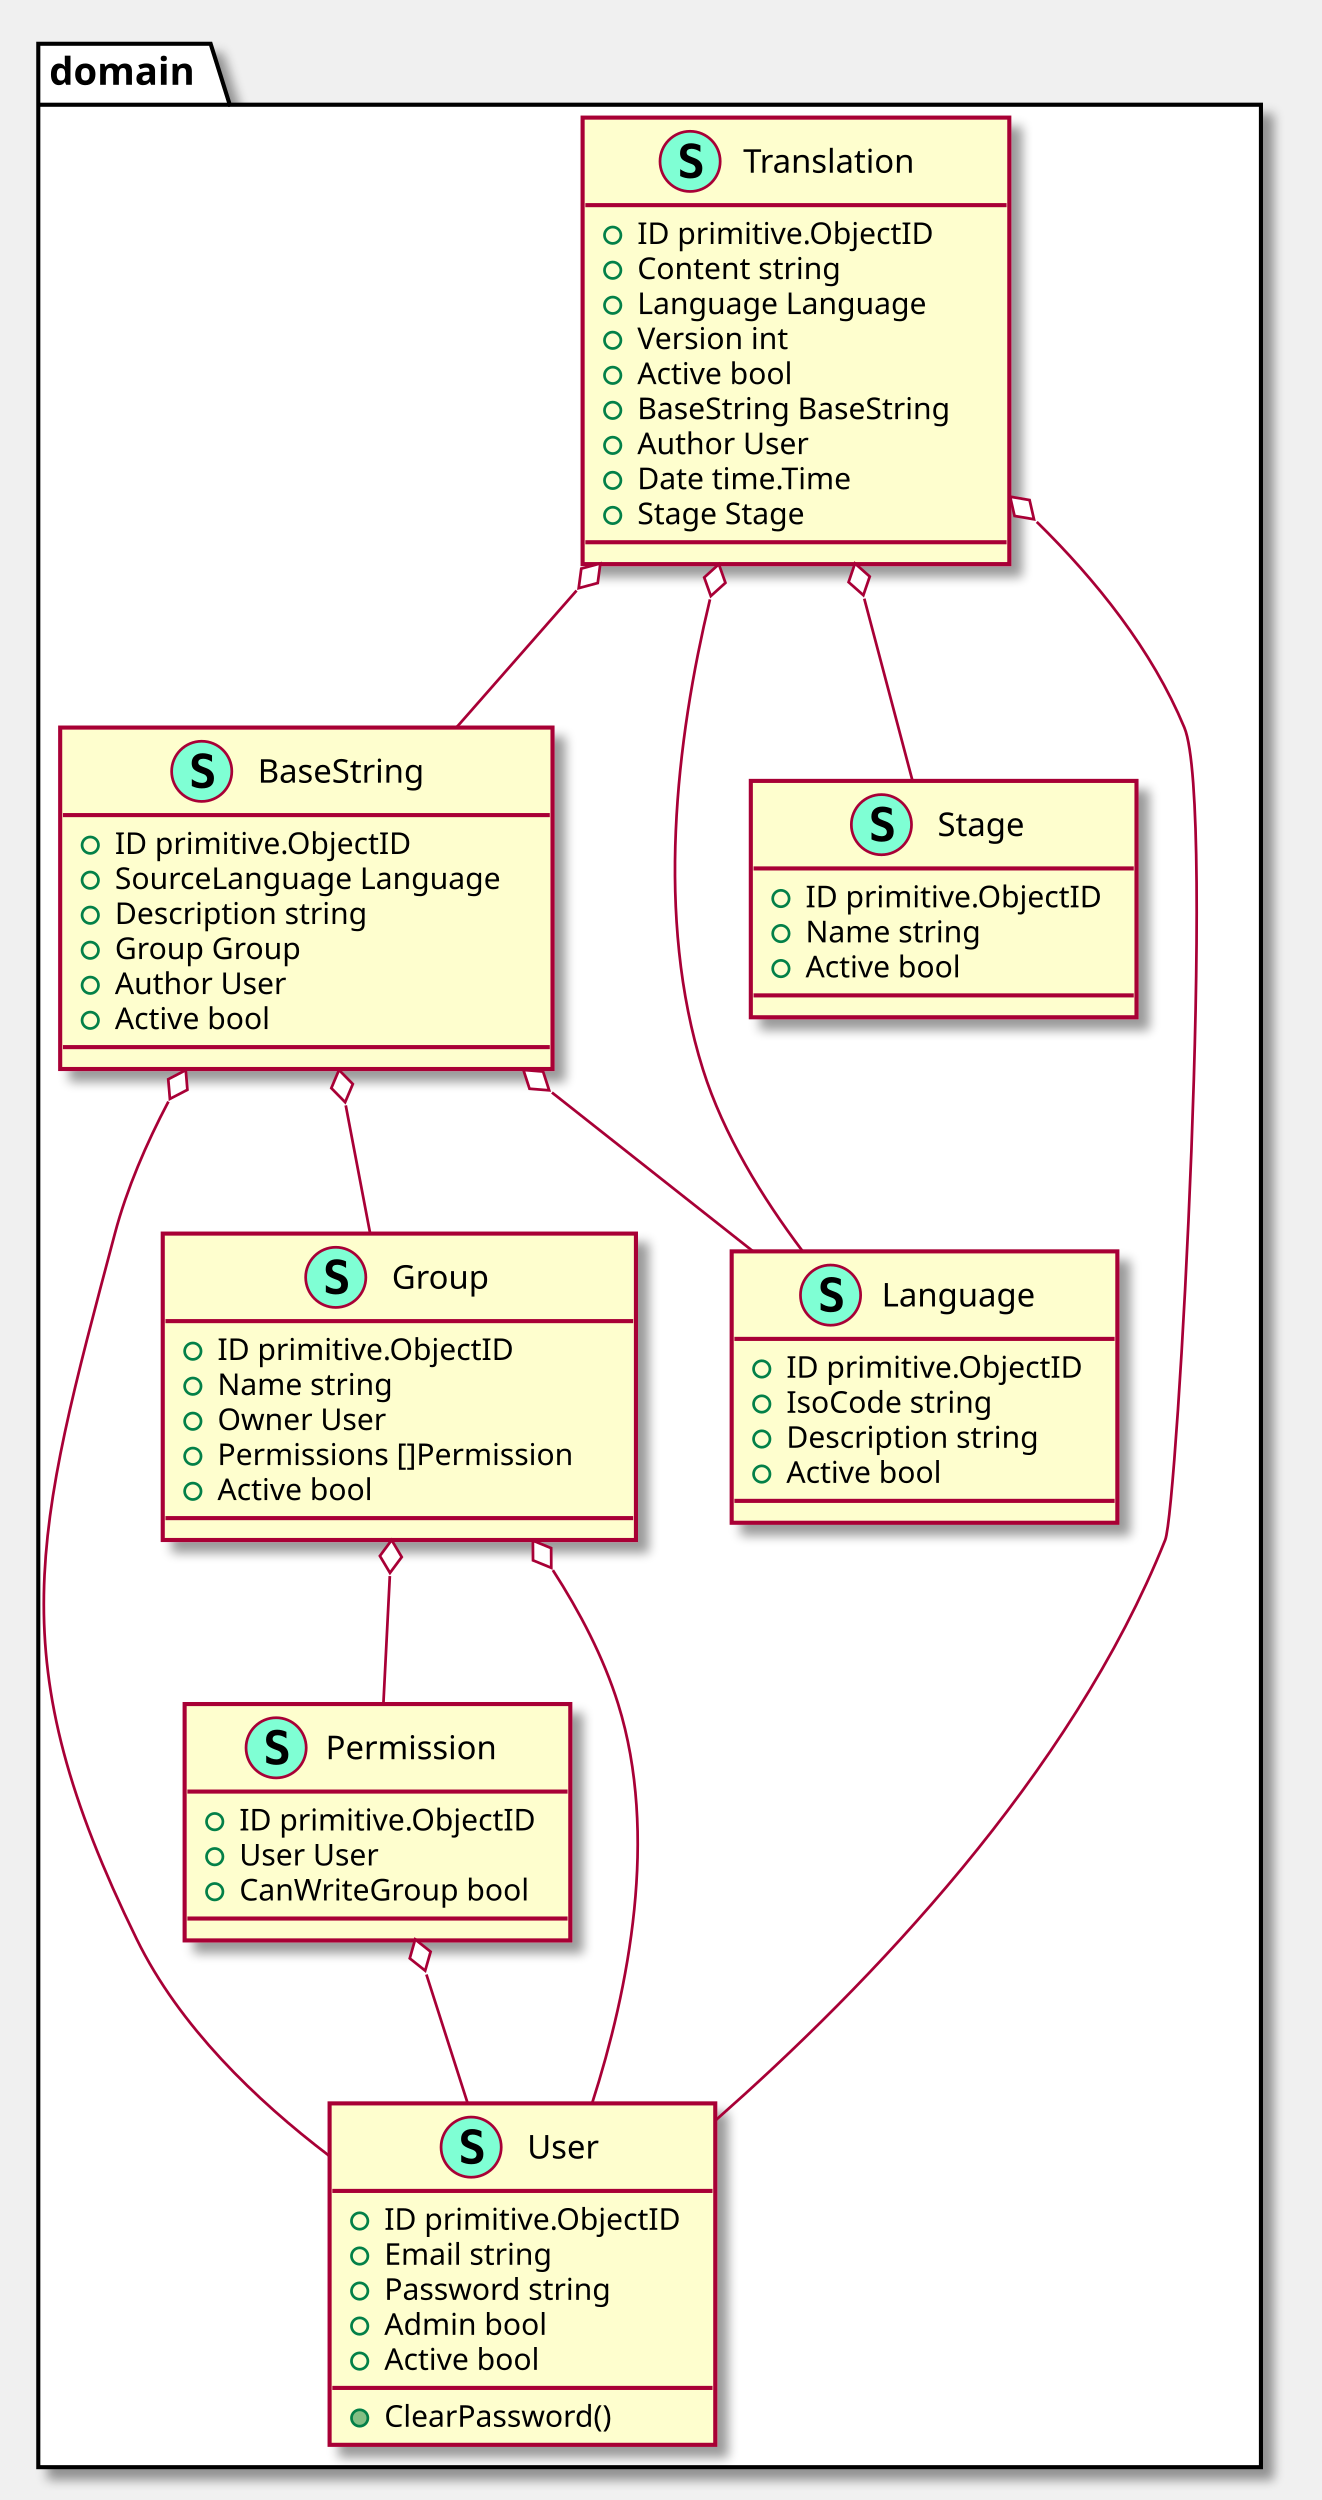
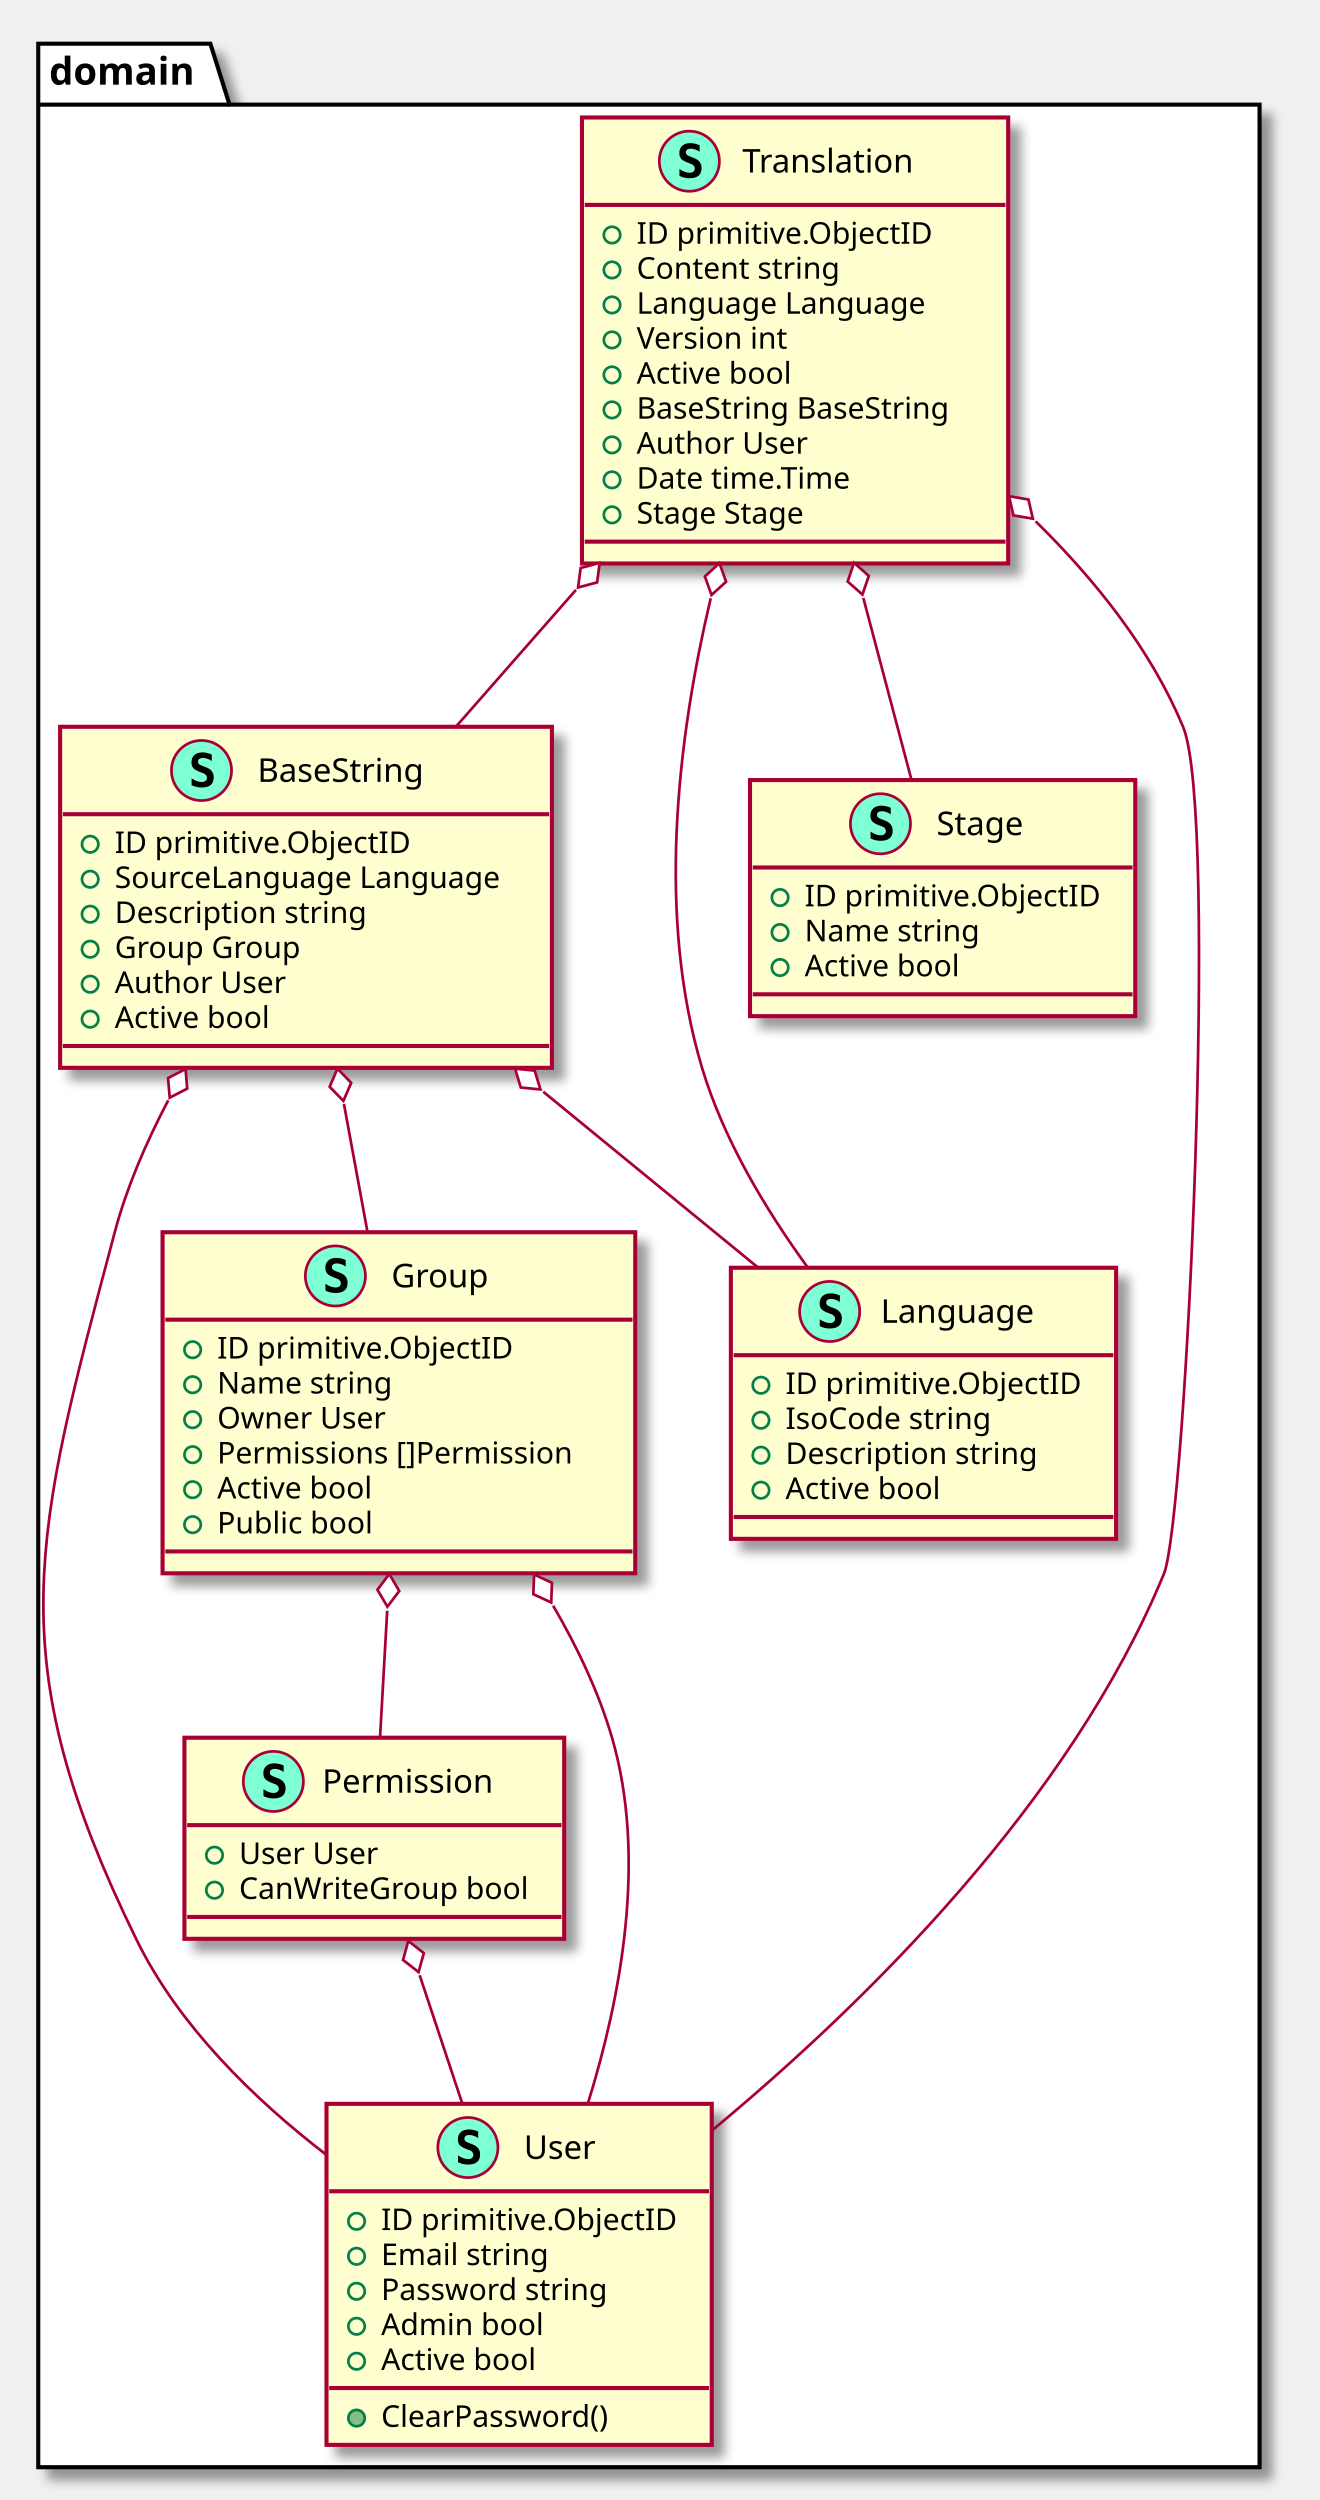
- <svg xmlns="http://www.w3.org/2000/svg" contentScriptType="application/ecmascript" contentStyleType="text/css" height="914px" preserveAspectRatio="none" style="width:483px;height:914px;" version="1.1" viewBox="0 0 483 914" width="483px" zoomAndPan="magnify">
+ <svg xmlns="http://www.w3.org/2000/svg" contentScriptType="application/ecmascript" contentStyleType="text/css" height="915px" preserveAspectRatio="none" style="width:483px;height:915px;" version="1.1" viewBox="0 0 483 915" width="483px" zoomAndPan="magnify">
  <defs>
-     <filter height="300%" id="f1gbg73bbo4n3m" width="300%" x="-1" y="-1">
+     <filter height="300%" id="f127nawhoyi839" width="300%" x="-1" y="-1">
      <feGaussianBlur result="blurOut" stdDeviation="2.0" />
      <feColorMatrix in="blurOut" result="blurOut2" type="matrix" values="0 0 0 0 0 0 0 0 0 0 0 0 0 0 0 0 0 0 .4 0" />
      <feOffset dx="4.0" dy="4.0" in="blurOut2" result="blurOut3" />
      <feBlend in="SourceGraphic" in2="blurOut3" mode="normal" />
    </filter>
  </defs>
  <g>
-     <polygon fill="#FFFFFF" filter="url(#f1gbg73bbo4n3m)" points="14,16,77,16,84,38.297,461,38.297,461,902,14,902,14,16" style="stroke: #000000; stroke-width: 1.5;" />
+     <polygon fill="#FFFFFF" filter="url(#f127nawhoyi839)" points="14,16,77,16,84,38.297,461,38.297,461,903,14,903,14,16" style="stroke: #000000; stroke-width: 1.5;" />
    <line style="stroke: #000000; stroke-width: 1.5;" x1="14" x2="84" y1="38.297" y2="38.297" />
    <text fill="#000000" font-family="sans-serif" font-size="14" font-weight="bold" lengthAdjust="spacingAndGlyphs" textLength="57" x="18" y="30.995">domain</text>
-     <rect fill="#FEFECE" filter="url(#f1gbg73bbo4n3m)" height="124.828" id="domain.BaseString" style="stroke: #A80036; stroke-width: 1.5;" width="180" x="22" y="266" />
+     <rect fill="#FEFECE" filter="url(#f127nawhoyi839)" height="124.828" id="domain.BaseString" style="stroke: #A80036; stroke-width: 1.5;" width="180" x="22" y="266" />
    <ellipse cx="73.75" cy="282" fill="#7FFFD4" rx="11" ry="11" style="stroke: #A80036; stroke-width: 1.0;" />
    <path d="M73.234,282.562 Q71.375,281.859 70.719,281.094 Q70.078,280.312 70.078,279 Q70.078,277.312 71.156,276.344 Q72.234,275.375 74.109,275.375 Q74.969,275.375 75.812,275.578 Q76.672,275.766 77.516,276.156 L77.516,278.547 Q76.734,277.984 75.906,277.703 Q75.094,277.406 74.297,277.406 Q73.422,277.406 72.938,277.766 Q72.469,278.125 72.469,278.781 Q72.469,279.297 72.812,279.641 Q73.156,279.969 74.25,280.375 L75.312,280.781 Q76.797,281.328 77.5,282.234 Q78.219,283.141 78.219,284.516 Q78.219,286.391 77.109,287.312 Q76,288.234 73.75,288.234 Q72.828,288.234 71.906,288.016 Q70.984,287.797 70.125,287.375 L70.125,284.844 Q71.094,285.531 72.016,285.875 Q72.938,286.219 73.828,286.219 Q74.734,286.219 75.234,285.812 Q75.734,285.391 75.734,284.656 Q75.734,284.094 75.391,283.688 Q75.062,283.266 74.438,283.016 L73.234,282.562 Z " />
    <text fill="#000000" font-family="sans-serif" font-size="12" lengthAdjust="spacingAndGlyphs" textLength="68" x="94.25" y="286.154">BaseString</text>
    <line style="stroke: #A80036; stroke-width: 1.5;" x1="23" x2="201" y1="298" y2="298" />
    <ellipse cx="33" cy="309" fill="none" rx="3" ry="3" style="stroke: #038048; stroke-width: 1.0;" />
    <text fill="#000000" font-family="sans-serif" font-size="11" lengthAdjust="spacingAndGlyphs" textLength="115" x="42" y="312.21">ID primitive.ObjectID</text>
    <ellipse cx="33" cy="321.805" fill="none" rx="3" ry="3" style="stroke: #038048; stroke-width: 1.0;" />
    <text fill="#000000" font-family="sans-serif" font-size="11" lengthAdjust="spacingAndGlyphs" textLength="154" x="42" y="325.015">SourceLanguage Language</text>
    <ellipse cx="33" cy="334.609" fill="none" rx="3" ry="3" style="stroke: #038048; stroke-width: 1.0;" />
    <text fill="#000000" font-family="sans-serif" font-size="11" lengthAdjust="spacingAndGlyphs" textLength="101" x="42" y="337.82">Description string</text>
    <ellipse cx="33" cy="347.414" fill="none" rx="3" ry="3" style="stroke: #038048; stroke-width: 1.0;" />
    <text fill="#000000" font-family="sans-serif" font-size="11" lengthAdjust="spacingAndGlyphs" textLength="74" x="42" y="350.625">Group Group</text>
    <ellipse cx="33" cy="360.219" fill="none" rx="3" ry="3" style="stroke: #038048; stroke-width: 1.0;" />
    <text fill="#000000" font-family="sans-serif" font-size="11" lengthAdjust="spacingAndGlyphs" textLength="68" x="42" y="363.429">Author User</text>
    <ellipse cx="33" cy="373.023" fill="none" rx="3" ry="3" style="stroke: #038048; stroke-width: 1.0;" />
    <text fill="#000000" font-family="sans-serif" font-size="11" lengthAdjust="spacingAndGlyphs" textLength="61" x="42" y="376.234">Active bool</text>
    <line style="stroke: #A80036; stroke-width: 1.5;" x1="23" x2="201" y1="382.828" y2="382.828" />
-     <rect fill="#FEFECE" filter="url(#f1gbg73bbo4n3m)" height="112.023" id="domain.Group" style="stroke: #A80036; stroke-width: 1.5;" width="173" x="59.5" y="451" />
+     <rect fill="#FEFECE" filter="url(#f127nawhoyi839)" height="124.828" id="domain.Group" style="stroke: #A80036; stroke-width: 1.5;" width="173" x="59.5" y="451" />
    <ellipse cx="122.75" cy="467" fill="#7FFFD4" rx="11" ry="11" style="stroke: #A80036; stroke-width: 1.0;" />
    <path d="M122.234,467.562 Q120.375,466.859 119.719,466.094 Q119.078,465.312 119.078,464 Q119.078,462.312 120.156,461.344 Q121.234,460.375 123.109,460.375 Q123.969,460.375 124.812,460.578 Q125.672,460.766 126.516,461.156 L126.516,463.547 Q125.734,462.984 124.906,462.703 Q124.094,462.406 123.297,462.406 Q122.422,462.406 121.938,462.766 Q121.469,463.125 121.469,463.781 Q121.469,464.297 121.812,464.641 Q122.156,464.969 123.25,465.375 L124.312,465.781 Q125.797,466.328 126.5,467.234 Q127.219,468.141 127.219,469.516 Q127.219,471.391 126.109,472.312 Q125,473.234 122.75,473.234 Q121.828,473.234 120.906,473.016 Q119.984,472.797 119.125,472.375 L119.125,469.844 Q120.094,470.531 121.016,470.875 Q121.938,471.219 122.828,471.219 Q123.734,471.219 124.234,470.812 Q124.734,470.391 124.734,469.656 Q124.734,469.094 124.391,468.688 Q124.062,468.266 123.438,468.016 L122.234,467.562 Z " />
    <text fill="#000000" font-family="sans-serif" font-size="12" lengthAdjust="spacingAndGlyphs" textLength="38" x="143.25" y="471.154">Group</text>
    <line style="stroke: #A80036; stroke-width: 1.5;" x1="60.5" x2="231.5" y1="483" y2="483" />
    <ellipse cx="70.5" cy="494" fill="none" rx="3" ry="3" style="stroke: #038048; stroke-width: 1.0;" />
    <text fill="#000000" font-family="sans-serif" font-size="11" lengthAdjust="spacingAndGlyphs" textLength="115" x="79.5" y="497.21">ID primitive.ObjectID</text>
    <ellipse cx="70.5" cy="506.805" fill="none" rx="3" ry="3" style="stroke: #038048; stroke-width: 1.0;" />
    <text fill="#000000" font-family="sans-serif" font-size="11" lengthAdjust="spacingAndGlyphs" textLength="70" x="79.5" y="510.015">Name string</text>
    <ellipse cx="70.5" cy="519.609" fill="none" rx="3" ry="3" style="stroke: #038048; stroke-width: 1.0;" />
    <text fill="#000000" font-family="sans-serif" font-size="11" lengthAdjust="spacingAndGlyphs" textLength="68" x="79.5" y="522.82">Owner User</text>
    <ellipse cx="70.5" cy="532.414" fill="none" rx="3" ry="3" style="stroke: #038048; stroke-width: 1.0;" />
    <text fill="#000000" font-family="sans-serif" font-size="11" lengthAdjust="spacingAndGlyphs" textLength="147" x="79.5" y="535.625">Permissions []Permission</text>
    <ellipse cx="70.5" cy="545.219" fill="none" rx="3" ry="3" style="stroke: #038048; stroke-width: 1.0;" />
    <text fill="#000000" font-family="sans-serif" font-size="11" lengthAdjust="spacingAndGlyphs" textLength="61" x="79.5" y="548.429">Active bool</text>
-     <line style="stroke: #A80036; stroke-width: 1.5;" x1="60.5" x2="231.5" y1="555.023" y2="555.023" />
-     <rect fill="#FEFECE" filter="url(#f1gbg73bbo4n3m)" height="99.219" id="domain.Language" style="stroke: #A80036; stroke-width: 1.5;" width="141" x="267.5" y="457.5" />
-     <ellipse cx="303.65" cy="473.5" fill="#7FFFD4" rx="11" ry="11" style="stroke: #A80036; stroke-width: 1.0;" />
-     <path d="M303.134,474.062 Q301.275,473.359 300.619,472.594 Q299.978,471.812 299.978,470.5 Q299.978,468.812 301.056,467.844 Q302.134,466.875 304.009,466.875 Q304.869,466.875 305.712,467.078 Q306.572,467.266 307.416,467.656 L307.416,470.047 Q306.634,469.484 305.806,469.203 Q304.994,468.906 304.197,468.906 Q303.322,468.906 302.837,469.266 Q302.369,469.625 302.369,470.281 Q302.369,470.797 302.712,471.141 Q303.056,471.469 304.15,471.875 L305.212,472.281 Q306.697,472.828 307.4,473.734 Q308.119,474.641 308.119,476.016 Q308.119,477.891 307.009,478.812 Q305.9,479.734 303.65,479.734 Q302.728,479.734 301.806,479.516 Q300.884,479.297 300.025,478.875 L300.025,476.344 Q300.994,477.031 301.916,477.375 Q302.837,477.719 303.728,477.719 Q304.634,477.719 305.134,477.312 Q305.634,476.891 305.634,476.156 Q305.634,475.594 305.291,475.188 Q304.962,474.766 304.337,474.516 L303.134,474.062 Z " />
-     <text fill="#000000" font-family="sans-serif" font-size="12" lengthAdjust="spacingAndGlyphs" textLength="62" x="322.35" y="477.654">Language</text>
-     <line style="stroke: #A80036; stroke-width: 1.5;" x1="268.5" x2="407.5" y1="489.5" y2="489.5" />
-     <ellipse cx="278.5" cy="500.5" fill="none" rx="3" ry="3" style="stroke: #038048; stroke-width: 1.0;" />
-     <text fill="#000000" font-family="sans-serif" font-size="11" lengthAdjust="spacingAndGlyphs" textLength="115" x="287.5" y="503.71">ID primitive.ObjectID</text>
-     <ellipse cx="278.5" cy="513.305" fill="none" rx="3" ry="3" style="stroke: #038048; stroke-width: 1.0;" />
-     <text fill="#000000" font-family="sans-serif" font-size="11" lengthAdjust="spacingAndGlyphs" textLength="83" x="287.5" y="516.515">IsoCode string</text>
-     <ellipse cx="278.5" cy="526.109" fill="none" rx="3" ry="3" style="stroke: #038048; stroke-width: 1.0;" />
-     <text fill="#000000" font-family="sans-serif" font-size="11" lengthAdjust="spacingAndGlyphs" textLength="101" x="287.5" y="529.32">Description string</text>
-     <ellipse cx="278.5" cy="538.914" fill="none" rx="3" ry="3" style="stroke: #038048; stroke-width: 1.0;" />
-     <text fill="#000000" font-family="sans-serif" font-size="11" lengthAdjust="spacingAndGlyphs" textLength="61" x="287.5" y="542.125">Active bool</text>
-     <line style="stroke: #A80036; stroke-width: 1.5;" x1="268.5" x2="407.5" y1="548.719" y2="548.719" />
-     <rect fill="#FEFECE" filter="url(#f1gbg73bbo4n3m)" height="86.414" id="domain.Permission" style="stroke: #A80036; stroke-width: 1.5;" width="141" x="67.5" y="623" />
-     <ellipse cx="100.95" cy="639" fill="#7FFFD4" rx="11" ry="11" style="stroke: #A80036; stroke-width: 1.0;" />
-     <path d="M100.434,639.562 Q98.575,638.859 97.919,638.094 Q97.278,637.312 97.278,636 Q97.278,634.312 98.356,633.344 Q99.434,632.375 101.309,632.375 Q102.169,632.375 103.013,632.578 Q103.872,632.766 104.716,633.156 L104.716,635.547 Q103.934,634.984 103.106,634.703 Q102.294,634.406 101.497,634.406 Q100.622,634.406 100.138,634.766 Q99.669,635.125 99.669,635.781 Q99.669,636.297 100.013,636.641 Q100.356,636.969 101.45,637.375 L102.513,637.781 Q103.997,638.328 104.7,639.234 Q105.419,640.141 105.419,641.516 Q105.419,643.391 104.309,644.312 Q103.2,645.234 100.95,645.234 Q100.028,645.234 99.106,645.016 Q98.184,644.797 97.325,644.375 L97.325,641.844 Q98.294,642.531 99.216,642.875 Q100.138,643.219 101.028,643.219 Q101.934,643.219 102.434,642.812 Q102.934,642.391 102.934,641.656 Q102.934,641.094 102.591,640.688 Q102.263,640.266 101.638,640.016 L100.434,639.562 Z " />
-     <text fill="#000000" font-family="sans-serif" font-size="12" lengthAdjust="spacingAndGlyphs" textLength="68" x="119.05" y="643.154">Permission</text>
-     <line style="stroke: #A80036; stroke-width: 1.5;" x1="68.5" x2="207.5" y1="655" y2="655" />
-     <ellipse cx="78.5" cy="666" fill="none" rx="3" ry="3" style="stroke: #038048; stroke-width: 1.0;" />
-     <text fill="#000000" font-family="sans-serif" font-size="11" lengthAdjust="spacingAndGlyphs" textLength="115" x="87.5" y="669.21">ID primitive.ObjectID</text>
-     <ellipse cx="78.5" cy="678.805" fill="none" rx="3" ry="3" style="stroke: #038048; stroke-width: 1.0;" />
-     <text fill="#000000" font-family="sans-serif" font-size="11" lengthAdjust="spacingAndGlyphs" textLength="58" x="87.5" y="682.015">User User</text>
-     <ellipse cx="78.5" cy="691.609" fill="none" rx="3" ry="3" style="stroke: #038048; stroke-width: 1.0;" />
-     <text fill="#000000" font-family="sans-serif" font-size="11" lengthAdjust="spacingAndGlyphs" textLength="113" x="87.5" y="694.82">CanWriteGroup bool</text>
-     <line style="stroke: #A80036; stroke-width: 1.5;" x1="68.5" x2="207.5" y1="701.414" y2="701.414" />
-     <rect fill="#FEFECE" filter="url(#f1gbg73bbo4n3m)" height="86.414" id="domain.Stage" style="stroke: #A80036; stroke-width: 1.5;" width="141" x="274.5" y="285.5" />
+     <ellipse cx="70.5" cy="558.023" fill="none" rx="3" ry="3" style="stroke: #038048; stroke-width: 1.0;" />
+     <text fill="#000000" font-family="sans-serif" font-size="11" lengthAdjust="spacingAndGlyphs" textLength="61" x="79.5" y="561.234">Public bool</text>
+     <line style="stroke: #A80036; stroke-width: 1.5;" x1="60.5" x2="231.5" y1="567.828" y2="567.828" />
+     <rect fill="#FEFECE" filter="url(#f127nawhoyi839)" height="99.219" id="domain.Language" style="stroke: #A80036; stroke-width: 1.5;" width="141" x="267.5" y="464" />
+     <ellipse cx="303.65" cy="480" fill="#7FFFD4" rx="11" ry="11" style="stroke: #A80036; stroke-width: 1.0;" />
+     <path d="M303.134,480.562 Q301.275,479.859 300.619,479.094 Q299.978,478.312 299.978,477 Q299.978,475.312 301.056,474.344 Q302.134,473.375 304.009,473.375 Q304.869,473.375 305.712,473.578 Q306.572,473.766 307.416,474.156 L307.416,476.547 Q306.634,475.984 305.806,475.703 Q304.994,475.406 304.197,475.406 Q303.322,475.406 302.837,475.766 Q302.369,476.125 302.369,476.781 Q302.369,477.297 302.712,477.641 Q303.056,477.969 304.15,478.375 L305.212,478.781 Q306.697,479.328 307.4,480.234 Q308.119,481.141 308.119,482.516 Q308.119,484.391 307.009,485.312 Q305.9,486.234 303.65,486.234 Q302.728,486.234 301.806,486.016 Q300.884,485.797 300.025,485.375 L300.025,482.844 Q300.994,483.531 301.916,483.875 Q302.837,484.219 303.728,484.219 Q304.634,484.219 305.134,483.812 Q305.634,483.391 305.634,482.656 Q305.634,482.094 305.291,481.688 Q304.962,481.266 304.337,481.016 L303.134,480.562 Z " />
+     <text fill="#000000" font-family="sans-serif" font-size="12" lengthAdjust="spacingAndGlyphs" textLength="62" x="322.35" y="484.154">Language</text>
+     <line style="stroke: #A80036; stroke-width: 1.5;" x1="268.5" x2="407.5" y1="496" y2="496" />
+     <ellipse cx="278.5" cy="507" fill="none" rx="3" ry="3" style="stroke: #038048; stroke-width: 1.0;" />
+     <text fill="#000000" font-family="sans-serif" font-size="11" lengthAdjust="spacingAndGlyphs" textLength="115" x="287.5" y="510.21">ID primitive.ObjectID</text>
+     <ellipse cx="278.5" cy="519.805" fill="none" rx="3" ry="3" style="stroke: #038048; stroke-width: 1.0;" />
+     <text fill="#000000" font-family="sans-serif" font-size="11" lengthAdjust="spacingAndGlyphs" textLength="83" x="287.5" y="523.015">IsoCode string</text>
+     <ellipse cx="278.5" cy="532.609" fill="none" rx="3" ry="3" style="stroke: #038048; stroke-width: 1.0;" />
+     <text fill="#000000" font-family="sans-serif" font-size="11" lengthAdjust="spacingAndGlyphs" textLength="101" x="287.5" y="535.82">Description string</text>
+     <ellipse cx="278.5" cy="545.414" fill="none" rx="3" ry="3" style="stroke: #038048; stroke-width: 1.0;" />
+     <text fill="#000000" font-family="sans-serif" font-size="11" lengthAdjust="spacingAndGlyphs" textLength="61" x="287.5" y="548.625">Active bool</text>
+     <line style="stroke: #A80036; stroke-width: 1.5;" x1="268.5" x2="407.5" y1="555.219" y2="555.219" />
+     <rect fill="#FEFECE" filter="url(#f127nawhoyi839)" height="73.609" id="domain.Permission" style="stroke: #A80036; stroke-width: 1.5;" width="139" x="67.5" y="636" />
+     <ellipse cx="100.05" cy="652" fill="#7FFFD4" rx="11" ry="11" style="stroke: #A80036; stroke-width: 1.0;" />
+     <path d="M99.534,652.562 Q97.675,651.859 97.019,651.094 Q96.378,650.312 96.378,649 Q96.378,647.312 97.456,646.344 Q98.534,645.375 100.409,645.375 Q101.269,645.375 102.112,645.578 Q102.972,645.766 103.816,646.156 L103.816,648.547 Q103.034,647.984 102.206,647.703 Q101.394,647.406 100.597,647.406 Q99.722,647.406 99.237,647.766 Q98.769,648.125 98.769,648.781 Q98.769,649.297 99.112,649.641 Q99.456,649.969 100.55,650.375 L101.612,650.781 Q103.097,651.328 103.8,652.234 Q104.519,653.141 104.519,654.516 Q104.519,656.391 103.409,657.312 Q102.3,658.234 100.05,658.234 Q99.128,658.234 98.206,658.016 Q97.284,657.797 96.425,657.375 L96.425,654.844 Q97.394,655.531 98.316,655.875 Q99.237,656.219 100.128,656.219 Q101.034,656.219 101.534,655.812 Q102.034,655.391 102.034,654.656 Q102.034,654.094 101.691,653.688 Q101.362,653.266 100.737,653.016 L99.534,652.562 Z " />
+     <text fill="#000000" font-family="sans-serif" font-size="12" lengthAdjust="spacingAndGlyphs" textLength="68" x="117.95" y="656.154">Permission</text>
+     <line style="stroke: #A80036; stroke-width: 1.5;" x1="68.5" x2="205.5" y1="668" y2="668" />
+     <ellipse cx="78.5" cy="679" fill="none" rx="3" ry="3" style="stroke: #038048; stroke-width: 1.0;" />
+     <text fill="#000000" font-family="sans-serif" font-size="11" lengthAdjust="spacingAndGlyphs" textLength="58" x="87.5" y="682.21">User User</text>
+     <ellipse cx="78.5" cy="691.805" fill="none" rx="3" ry="3" style="stroke: #038048; stroke-width: 1.0;" />
+     <text fill="#000000" font-family="sans-serif" font-size="11" lengthAdjust="spacingAndGlyphs" textLength="113" x="87.5" y="695.015">CanWriteGroup bool</text>
+     <line style="stroke: #A80036; stroke-width: 1.5;" x1="68.5" x2="205.5" y1="701.609" y2="701.609" />
+     <rect fill="#FEFECE" filter="url(#f127nawhoyi839)" height="86.414" id="domain.Stage" style="stroke: #A80036; stroke-width: 1.5;" width="141" x="274.5" y="285.5" />
    <ellipse cx="322.25" cy="301.5" fill="#7FFFD4" rx="11" ry="11" style="stroke: #A80036; stroke-width: 1.0;" />
    <path d="M321.734,302.062 Q319.875,301.359 319.219,300.594 Q318.578,299.812 318.578,298.5 Q318.578,296.812 319.656,295.844 Q320.734,294.875 322.609,294.875 Q323.469,294.875 324.312,295.078 Q325.172,295.266 326.016,295.656 L326.016,298.047 Q325.234,297.484 324.406,297.203 Q323.594,296.906 322.797,296.906 Q321.922,296.906 321.438,297.266 Q320.969,297.625 320.969,298.281 Q320.969,298.797 321.312,299.141 Q321.656,299.469 322.75,299.875 L323.812,300.281 Q325.297,300.828 326,301.734 Q326.719,302.641 326.719,304.016 Q326.719,305.891 325.609,306.812 Q324.5,307.734 322.25,307.734 Q321.328,307.734 320.406,307.516 Q319.484,307.297 318.625,306.875 L318.625,304.344 Q319.594,305.031 320.516,305.375 Q321.438,305.719 322.328,305.719 Q323.234,305.719 323.734,305.312 Q324.234,304.891 324.234,304.156 Q324.234,303.594 323.891,303.188 Q323.562,302.766 322.938,302.516 L321.734,302.062 Z " />
    <text fill="#000000" font-family="sans-serif" font-size="12" lengthAdjust="spacingAndGlyphs" textLength="37" x="342.75" y="305.654">Stage</text>
    <line style="stroke: #A80036; stroke-width: 1.5;" x1="275.5" x2="414.5" y1="317.5" y2="317.5" />
    <ellipse cx="285.5" cy="328.5" fill="none" rx="3" ry="3" style="stroke: #038048; stroke-width: 1.0;" />
    <text fill="#000000" font-family="sans-serif" font-size="11" lengthAdjust="spacingAndGlyphs" textLength="115" x="294.5" y="331.71">ID primitive.ObjectID</text>
    <ellipse cx="285.5" cy="341.305" fill="none" rx="3" ry="3" style="stroke: #038048; stroke-width: 1.0;" />
    <text fill="#000000" font-family="sans-serif" font-size="11" lengthAdjust="spacingAndGlyphs" textLength="70" x="294.5" y="344.515">Name string</text>
    <ellipse cx="285.5" cy="354.109" fill="none" rx="3" ry="3" style="stroke: #038048; stroke-width: 1.0;" />
    <text fill="#000000" font-family="sans-serif" font-size="11" lengthAdjust="spacingAndGlyphs" textLength="61" x="294.5" y="357.32">Active bool</text>
    <line style="stroke: #A80036; stroke-width: 1.5;" x1="275.5" x2="414.5" y1="363.914" y2="363.914" />
-     <rect fill="#FEFECE" filter="url(#f1gbg73bbo4n3m)" height="163.242" id="domain.Translation" style="stroke: #A80036; stroke-width: 1.5;" width="156" x="213" y="43" />
+     <rect fill="#FEFECE" filter="url(#f127nawhoyi839)" height="163.242" id="domain.Translation" style="stroke: #A80036; stroke-width: 1.5;" width="156" x="213" y="43" />
    <ellipse cx="252.3" cy="59" fill="#7FFFD4" rx="11" ry="11" style="stroke: #A80036; stroke-width: 1.0;" />
    <path d="M251.784,59.562 Q249.925,58.859 249.269,58.094 Q248.628,57.312 248.628,56 Q248.628,54.312 249.706,53.344 Q250.784,52.375 252.659,52.375 Q253.519,52.375 254.363,52.578 Q255.222,52.766 256.066,53.156 L256.066,55.547 Q255.284,54.984 254.456,54.703 Q253.644,54.406 252.847,54.406 Q251.972,54.406 251.488,54.766 Q251.019,55.125 251.019,55.781 Q251.019,56.297 251.363,56.641 Q251.706,56.969 252.8,57.375 L253.863,57.781 Q255.347,58.328 256.05,59.234 Q256.769,60.141 256.769,61.516 Q256.769,63.391 255.659,64.312 Q254.55,65.234 252.3,65.234 Q251.378,65.234 250.456,65.016 Q249.534,64.797 248.675,64.375 L248.675,61.844 Q249.644,62.531 250.566,62.875 Q251.488,63.219 252.378,63.219 Q253.284,63.219 253.784,62.812 Q254.284,62.391 254.284,61.656 Q254.284,61.094 253.941,60.688 Q253.613,60.266 252.988,60.016 L251.784,59.562 Z " />
    <text fill="#000000" font-family="sans-serif" font-size="12" lengthAdjust="spacingAndGlyphs" textLength="70" x="271.7" y="63.154">Translation</text>
    <line style="stroke: #A80036; stroke-width: 1.5;" x1="214" x2="368" y1="75" y2="75" />
    <ellipse cx="224" cy="86" fill="none" rx="3" ry="3" style="stroke: #038048; stroke-width: 1.0;" />
    <text fill="#000000" font-family="sans-serif" font-size="11" lengthAdjust="spacingAndGlyphs" textLength="115" x="233" y="89.21">ID primitive.ObjectID</text>
    <ellipse cx="224" cy="98.805" fill="none" rx="3" ry="3" style="stroke: #038048; stroke-width: 1.0;" />
    <text fill="#000000" font-family="sans-serif" font-size="11" lengthAdjust="spacingAndGlyphs" textLength="81" x="233" y="102.015">Content string</text>
    <ellipse cx="224" cy="111.609" fill="none" rx="3" ry="3" style="stroke: #038048; stroke-width: 1.0;" />
    <text fill="#000000" font-family="sans-serif" font-size="11" lengthAdjust="spacingAndGlyphs" textLength="114" x="233" y="114.82">Language Language</text>
    <ellipse cx="224" cy="124.414" fill="none" rx="3" ry="3" style="stroke: #038048; stroke-width: 1.0;" />
    <text fill="#000000" font-family="sans-serif" font-size="11" lengthAdjust="spacingAndGlyphs" textLength="61" x="233" y="127.624">Version int</text>
    <ellipse cx="224" cy="137.219" fill="none" rx="3" ry="3" style="stroke: #038048; stroke-width: 1.0;" />
    <text fill="#000000" font-family="sans-serif" font-size="11" lengthAdjust="spacingAndGlyphs" textLength="61" x="233" y="140.429">Active bool</text>
    <ellipse cx="224" cy="150.023" fill="none" rx="3" ry="3" style="stroke: #038048; stroke-width: 1.0;" />
    <text fill="#000000" font-family="sans-serif" font-size="11" lengthAdjust="spacingAndGlyphs" textLength="130" x="233" y="153.234">BaseString BaseString</text>
    <ellipse cx="224" cy="162.828" fill="none" rx="3" ry="3" style="stroke: #038048; stroke-width: 1.0;" />
    <text fill="#000000" font-family="sans-serif" font-size="11" lengthAdjust="spacingAndGlyphs" textLength="68" x="233" y="166.039">Author User</text>
    <ellipse cx="224" cy="175.633" fill="none" rx="3" ry="3" style="stroke: #038048; stroke-width: 1.0;" />
    <text fill="#000000" font-family="sans-serif" font-size="11" lengthAdjust="spacingAndGlyphs" textLength="87" x="233" y="178.843">Date time.Time</text>
    <ellipse cx="224" cy="188.438" fill="none" rx="3" ry="3" style="stroke: #038048; stroke-width: 1.0;" />
    <text fill="#000000" font-family="sans-serif" font-size="11" lengthAdjust="spacingAndGlyphs" textLength="70" x="233" y="191.648">Stage Stage</text>
    <line style="stroke: #A80036; stroke-width: 1.5;" x1="214" x2="368" y1="198.242" y2="198.242" />
-     <rect fill="#FEFECE" filter="url(#f1gbg73bbo4n3m)" height="124.828" id="domain.User" style="stroke: #A80036; stroke-width: 1.5;" width="141" x="120.5" y="769" />
-     <ellipse cx="172.25" cy="785" fill="#7FFFD4" rx="11" ry="11" style="stroke: #A80036; stroke-width: 1.0;" />
-     <path d="M171.734,785.562 Q169.875,784.859 169.219,784.094 Q168.578,783.312 168.578,782 Q168.578,780.312 169.656,779.344 Q170.734,778.375 172.609,778.375 Q173.469,778.375 174.312,778.578 Q175.172,778.766 176.016,779.156 L176.016,781.547 Q175.234,780.984 174.406,780.703 Q173.594,780.406 172.797,780.406 Q171.922,780.406 171.438,780.766 Q170.969,781.125 170.969,781.781 Q170.969,782.297 171.312,782.641 Q171.656,782.969 172.75,783.375 L173.812,783.781 Q175.297,784.328 176,785.234 Q176.719,786.141 176.719,787.516 Q176.719,789.391 175.609,790.312 Q174.5,791.234 172.25,791.234 Q171.328,791.234 170.406,791.016 Q169.484,790.797 168.625,790.375 L168.625,787.844 Q169.594,788.531 170.516,788.875 Q171.438,789.219 172.328,789.219 Q173.234,789.219 173.734,788.812 Q174.234,788.391 174.234,787.656 Q174.234,787.094 173.891,786.688 Q173.562,786.266 172.938,786.016 L171.734,785.562 Z " />
-     <text fill="#000000" font-family="sans-serif" font-size="12" lengthAdjust="spacingAndGlyphs" textLength="29" x="192.75" y="789.154">User</text>
-     <line style="stroke: #A80036; stroke-width: 1.5;" x1="121.5" x2="260.5" y1="801" y2="801" />
-     <ellipse cx="131.5" cy="812" fill="none" rx="3" ry="3" style="stroke: #038048; stroke-width: 1.0;" />
-     <text fill="#000000" font-family="sans-serif" font-size="11" lengthAdjust="spacingAndGlyphs" textLength="115" x="140.5" y="815.21">ID primitive.ObjectID</text>
-     <ellipse cx="131.5" cy="824.805" fill="none" rx="3" ry="3" style="stroke: #038048; stroke-width: 1.0;" />
-     <text fill="#000000" font-family="sans-serif" font-size="11" lengthAdjust="spacingAndGlyphs" textLength="68" x="140.5" y="828.015">Email string</text>
-     <ellipse cx="131.5" cy="837.609" fill="none" rx="3" ry="3" style="stroke: #038048; stroke-width: 1.0;" />
-     <text fill="#000000" font-family="sans-serif" font-size="11" lengthAdjust="spacingAndGlyphs" textLength="93" x="140.5" y="840.82">Password string</text>
-     <ellipse cx="131.5" cy="850.414" fill="none" rx="3" ry="3" style="stroke: #038048; stroke-width: 1.0;" />
-     <text fill="#000000" font-family="sans-serif" font-size="11" lengthAdjust="spacingAndGlyphs" textLength="63" x="140.5" y="853.625">Admin bool</text>
-     <ellipse cx="131.5" cy="863.219" fill="none" rx="3" ry="3" style="stroke: #038048; stroke-width: 1.0;" />
-     <text fill="#000000" font-family="sans-serif" font-size="11" lengthAdjust="spacingAndGlyphs" textLength="61" x="140.5" y="866.429">Active bool</text>
-     <line style="stroke: #A80036; stroke-width: 1.5;" x1="121.5" x2="260.5" y1="873.023" y2="873.023" />
-     <ellipse cx="131.5" cy="884.023" fill="#84BE84" rx="3" ry="3" style="stroke: #038048; stroke-width: 1.0;" />
-     <text fill="#000000" font-family="sans-serif" font-size="11" lengthAdjust="spacingAndGlyphs" textLength="94" x="140.5" y="887.234">ClearPassword()</text>
-     <path d="M126.405,404.125 C129.38,419.747 132.464,435.938 135.281,450.724 " fill="none" id="domain.BaseString&lt;-domain.Group" style="stroke: #A80036; stroke-width: 1.0;" />
-     <polygon fill="#FFFFFF" points="123.939,391.181,121.133,397.824,126.185,402.969,128.991,396.327,123.939,391.181" style="stroke: #A80036; stroke-width: 1.0;" />
-     <path d="M201.786,399.415 C226.362,418.826 252.47,439.446 275.182,457.385 " fill="none" id="domain.BaseString&lt;-domain.Language" style="stroke: #A80036; stroke-width: 1.0;" />
-     <polygon fill="#FFFFFF" points="191.361,391.181,193.591,398.039,200.778,398.619,198.549,391.761,191.361,391.181" style="stroke: #A80036; stroke-width: 1.0;" />
-     <path d="M61.573,402.733 C53.49,418.08 46.359,434.587 42,451 C12.555,561.879 -0.428,605.956 50,709 C65.537,740.748 93.405,767.668 120.287,788.117 " fill="none" id="domain.BaseString&lt;-domain.User" style="stroke: #A80036; stroke-width: 1.0;" />
+     <rect fill="#FEFECE" filter="url(#f127nawhoyi839)" height="124.828" id="domain.User" style="stroke: #A80036; stroke-width: 1.5;" width="141" x="119.5" y="770" />
+     <ellipse cx="171.25" cy="786" fill="#7FFFD4" rx="11" ry="11" style="stroke: #A80036; stroke-width: 1.0;" />
+     <path d="M170.734,786.562 Q168.875,785.859 168.219,785.094 Q167.578,784.312 167.578,783 Q167.578,781.312 168.656,780.344 Q169.734,779.375 171.609,779.375 Q172.469,779.375 173.312,779.578 Q174.172,779.766 175.016,780.156 L175.016,782.547 Q174.234,781.984 173.406,781.703 Q172.594,781.406 171.797,781.406 Q170.922,781.406 170.438,781.766 Q169.969,782.125 169.969,782.781 Q169.969,783.297 170.312,783.641 Q170.656,783.969 171.75,784.375 L172.812,784.781 Q174.297,785.328 175,786.234 Q175.719,787.141 175.719,788.516 Q175.719,790.391 174.609,791.312 Q173.5,792.234 171.25,792.234 Q170.328,792.234 169.406,792.016 Q168.484,791.797 167.625,791.375 L167.625,788.844 Q168.594,789.531 169.516,789.875 Q170.438,790.219 171.328,790.219 Q172.234,790.219 172.734,789.812 Q173.234,789.391 173.234,788.656 Q173.234,788.094 172.891,787.688 Q172.562,787.266 171.938,787.016 L170.734,786.562 Z " />
+     <text fill="#000000" font-family="sans-serif" font-size="12" lengthAdjust="spacingAndGlyphs" textLength="29" x="191.75" y="790.154">User</text>
+     <line style="stroke: #A80036; stroke-width: 1.5;" x1="120.5" x2="259.5" y1="802" y2="802" />
+     <ellipse cx="130.5" cy="813" fill="none" rx="3" ry="3" style="stroke: #038048; stroke-width: 1.0;" />
+     <text fill="#000000" font-family="sans-serif" font-size="11" lengthAdjust="spacingAndGlyphs" textLength="115" x="139.5" y="816.21">ID primitive.ObjectID</text>
+     <ellipse cx="130.5" cy="825.805" fill="none" rx="3" ry="3" style="stroke: #038048; stroke-width: 1.0;" />
+     <text fill="#000000" font-family="sans-serif" font-size="11" lengthAdjust="spacingAndGlyphs" textLength="68" x="139.5" y="829.015">Email string</text>
+     <ellipse cx="130.5" cy="838.609" fill="none" rx="3" ry="3" style="stroke: #038048; stroke-width: 1.0;" />
+     <text fill="#000000" font-family="sans-serif" font-size="11" lengthAdjust="spacingAndGlyphs" textLength="93" x="139.5" y="841.82">Password string</text>
+     <ellipse cx="130.5" cy="851.414" fill="none" rx="3" ry="3" style="stroke: #038048; stroke-width: 1.0;" />
+     <text fill="#000000" font-family="sans-serif" font-size="11" lengthAdjust="spacingAndGlyphs" textLength="63" x="139.5" y="854.625">Admin bool</text>
+     <ellipse cx="130.5" cy="864.219" fill="none" rx="3" ry="3" style="stroke: #038048; stroke-width: 1.0;" />
+     <text fill="#000000" font-family="sans-serif" font-size="11" lengthAdjust="spacingAndGlyphs" textLength="61" x="139.5" y="867.429">Active bool</text>
+     <line style="stroke: #A80036; stroke-width: 1.5;" x1="120.5" x2="259.5" y1="874.023" y2="874.023" />
+     <ellipse cx="130.5" cy="885.023" fill="#84BE84" rx="3" ry="3" style="stroke: #038048; stroke-width: 1.0;" />
+     <text fill="#000000" font-family="sans-serif" font-size="11" lengthAdjust="spacingAndGlyphs" textLength="94" x="139.5" y="888.234">ClearPassword()</text>
+     <path d="M125.881,404.028 C128.745,419.615 131.732,435.867 134.501,450.932 " fill="none" id="domain.BaseString&lt;-domain.Group" style="stroke: #A80036; stroke-width: 1.0;" />
+     <polygon fill="#FFFFFF" points="123.511,391.133,120.661,397.757,125.68,402.935,128.53,396.311,123.511,391.133" style="stroke: #A80036; stroke-width: 1.0;" />
+     <path d="M198.821,399.57 C225.003,421.003 253.17,444.06 277.269,463.786 " fill="none" id="domain.BaseString&lt;-domain.Language" style="stroke: #A80036; stroke-width: 1.0;" />
+     <polygon fill="#FFFFFF" points="188.513,391.133,190.622,398.028,197.799,398.734,195.69,391.838,188.513,391.133" style="stroke: #A80036; stroke-width: 1.0;" />
+     <path d="M61.573,402.733 C53.49,418.08 46.359,434.587 42,451 C12.441,562.308 -0.694,606.591 50,710 C65.425,741.464 92.923,768.262 119.489,788.698 " fill="none" id="domain.BaseString&lt;-domain.User" style="stroke: #A80036; stroke-width: 1.0;" />
    <polygon fill="#FFFFFF" points="67.91,391.244,61.51,394.566,62.114,401.752,68.515,398.43,67.91,391.244" style="stroke: #A80036; stroke-width: 1.0;" />
-     <path d="M142.518,576.211 C141.719,592.093 140.891,608.533 140.167,622.936 " fill="none" id="domain.Group&lt;-domain.Permission" style="stroke: #A80036; stroke-width: 1.0;" />
-     <polygon fill="#FFFFFF" points="143.179,563.058,138.883,568.849,142.577,575.042,146.873,569.251,143.179,563.058" style="stroke: #A80036; stroke-width: 1.0;" />
-     <path d="M202.126,574.053 C211.946,589.271 220.703,605.99 226,623 C240.896,670.836 229.956,726.937 216.497,768.889 " fill="none" id="domain.Group&lt;-domain.User" style="stroke: #A80036; stroke-width: 1.0;" />
-     <polygon fill="#FFFFFF" points="194.822,563.255,194.871,570.466,201.546,573.195,201.497,565.984,194.822,563.255" style="stroke: #A80036; stroke-width: 1.0;" />
-     <path d="M155.895,721.878 C160.715,736.931 165.962,753.314 170.894,768.716 " fill="none" id="domain.Permission&lt;-domain.User" style="stroke: #A80036; stroke-width: 1.0;" />
-     <polygon fill="#FFFFFF" points="151.787,709.051,149.807,715.985,155.447,720.479,157.426,713.545,151.787,709.051" style="stroke: #A80036; stroke-width: 1.0;" />
+     <path d="M141.71,589.533 C140.799,605.673 139.877,622.017 139.093,635.912 " fill="none" id="domain.Group&lt;-domain.Permission" style="stroke: #A80036; stroke-width: 1.0;" />
+     <polygon fill="#FFFFFF" points="142.469,576.081,138.137,581.846,141.793,588.062,146.124,582.297,142.469,576.081" style="stroke: #A80036; stroke-width: 1.0;" />
+     <path d="M202.448,587.676 C211.332,602.925 219.167,619.411 224,636 C236.783,679.876 227.344,730.748 215.201,769.736 " fill="none" id="domain.Group&lt;-domain.User" style="stroke: #A80036; stroke-width: 1.0;" />
+     <polygon fill="#FFFFFF" points="195.483,576.274,195.197,583.48,201.739,586.515,202.024,579.309,195.483,576.274" style="stroke: #A80036; stroke-width: 1.0;" />
+     <path d="M153.598,722.951 C158.526,737.78 163.987,754.215 169.148,769.748 " fill="none" id="domain.Permission&lt;-domain.User" style="stroke: #A80036; stroke-width: 1.0;" />
+     <polygon fill="#FFFFFF" points="149.426,710.396,147.522,717.351,153.21,721.783,155.114,714.828,149.426,710.396" style="stroke: #A80036; stroke-width: 1.0;" />
    <path d="M210.791,215.912 C195.939,232.838 180.742,250.158 166.859,265.979 " fill="none" id="domain.Translation&lt;-domain.BaseString" style="stroke: #A80036; stroke-width: 1.0;" />
    <polygon fill="#FFFFFF" points="219.483,206.006,212.519,207.877,211.568,215.026,218.532,213.154,219.483,206.006" style="stroke: #A80036; stroke-width: 1.0;" />
-     <path d="M259.564,219.137 C247.161,270.87 239.548,335.525 257,391 C264.481,414.782 278.764,437.941 293.278,457.232 " fill="none" id="domain.Translation&lt;-domain.Language" style="stroke: #A80036; stroke-width: 1.0;" />
-     <polygon fill="#FFFFFF" points="262.808,206.277,257.462,211.116,259.873,217.912,265.219,213.073,262.808,206.277" style="stroke: #A80036; stroke-width: 1.0;" />
+     <path d="M260.12,218.966 C247.884,270.648 240.253,335.308 257,391 C264.856,417.125 280.296,442.812 295.607,463.863 " fill="none" id="domain.Translation&lt;-domain.Language" style="stroke: #A80036; stroke-width: 1.0;" />
+     <polygon fill="#FFFFFF" points="263.318,206.12,257.987,210.976,260.419,217.764,265.75,212.908,263.318,206.12" style="stroke: #A80036; stroke-width: 1.0;" />
    <path d="M315.98,218.868 C322.15,242.176 328.461,266.019 333.615,285.49 " fill="none" id="domain.Translation&lt;-domain.Stage" style="stroke: #A80036; stroke-width: 1.0;" />
    <polygon fill="#FFFFFF" points="312.575,206.006,310.244,212.829,315.646,217.606,317.977,210.782,312.575,206.006" style="stroke: #A80036; stroke-width: 1.0;" />
-     <path d="M379.038,190.805 C400.814,212.167 421.257,237.721 433,266 C444.688,294.146 430.503,551.72 426,563 C391.722,648.867 317.536,725.874 261.627,775.167 " fill="none" id="domain.Translation&lt;-domain.User" style="stroke: #A80036; stroke-width: 1.0;" />
+     <path d="M379.038,190.805 C400.814,212.167 421.257,237.721 433,266 C446.164,297.702 434.063,556.429 426,576 C391.538,659.645 316.842,733.072 260.656,779.688 " fill="none" id="domain.Translation&lt;-domain.User" style="stroke: #A80036; stroke-width: 1.0;" />
    <polygon fill="#FFFFFF" points="369.306,181.601,370.917,188.63,378.025,189.847,376.414,182.818,369.306,181.601" style="stroke: #A80036; stroke-width: 1.0;" />
  </g>
</svg>
